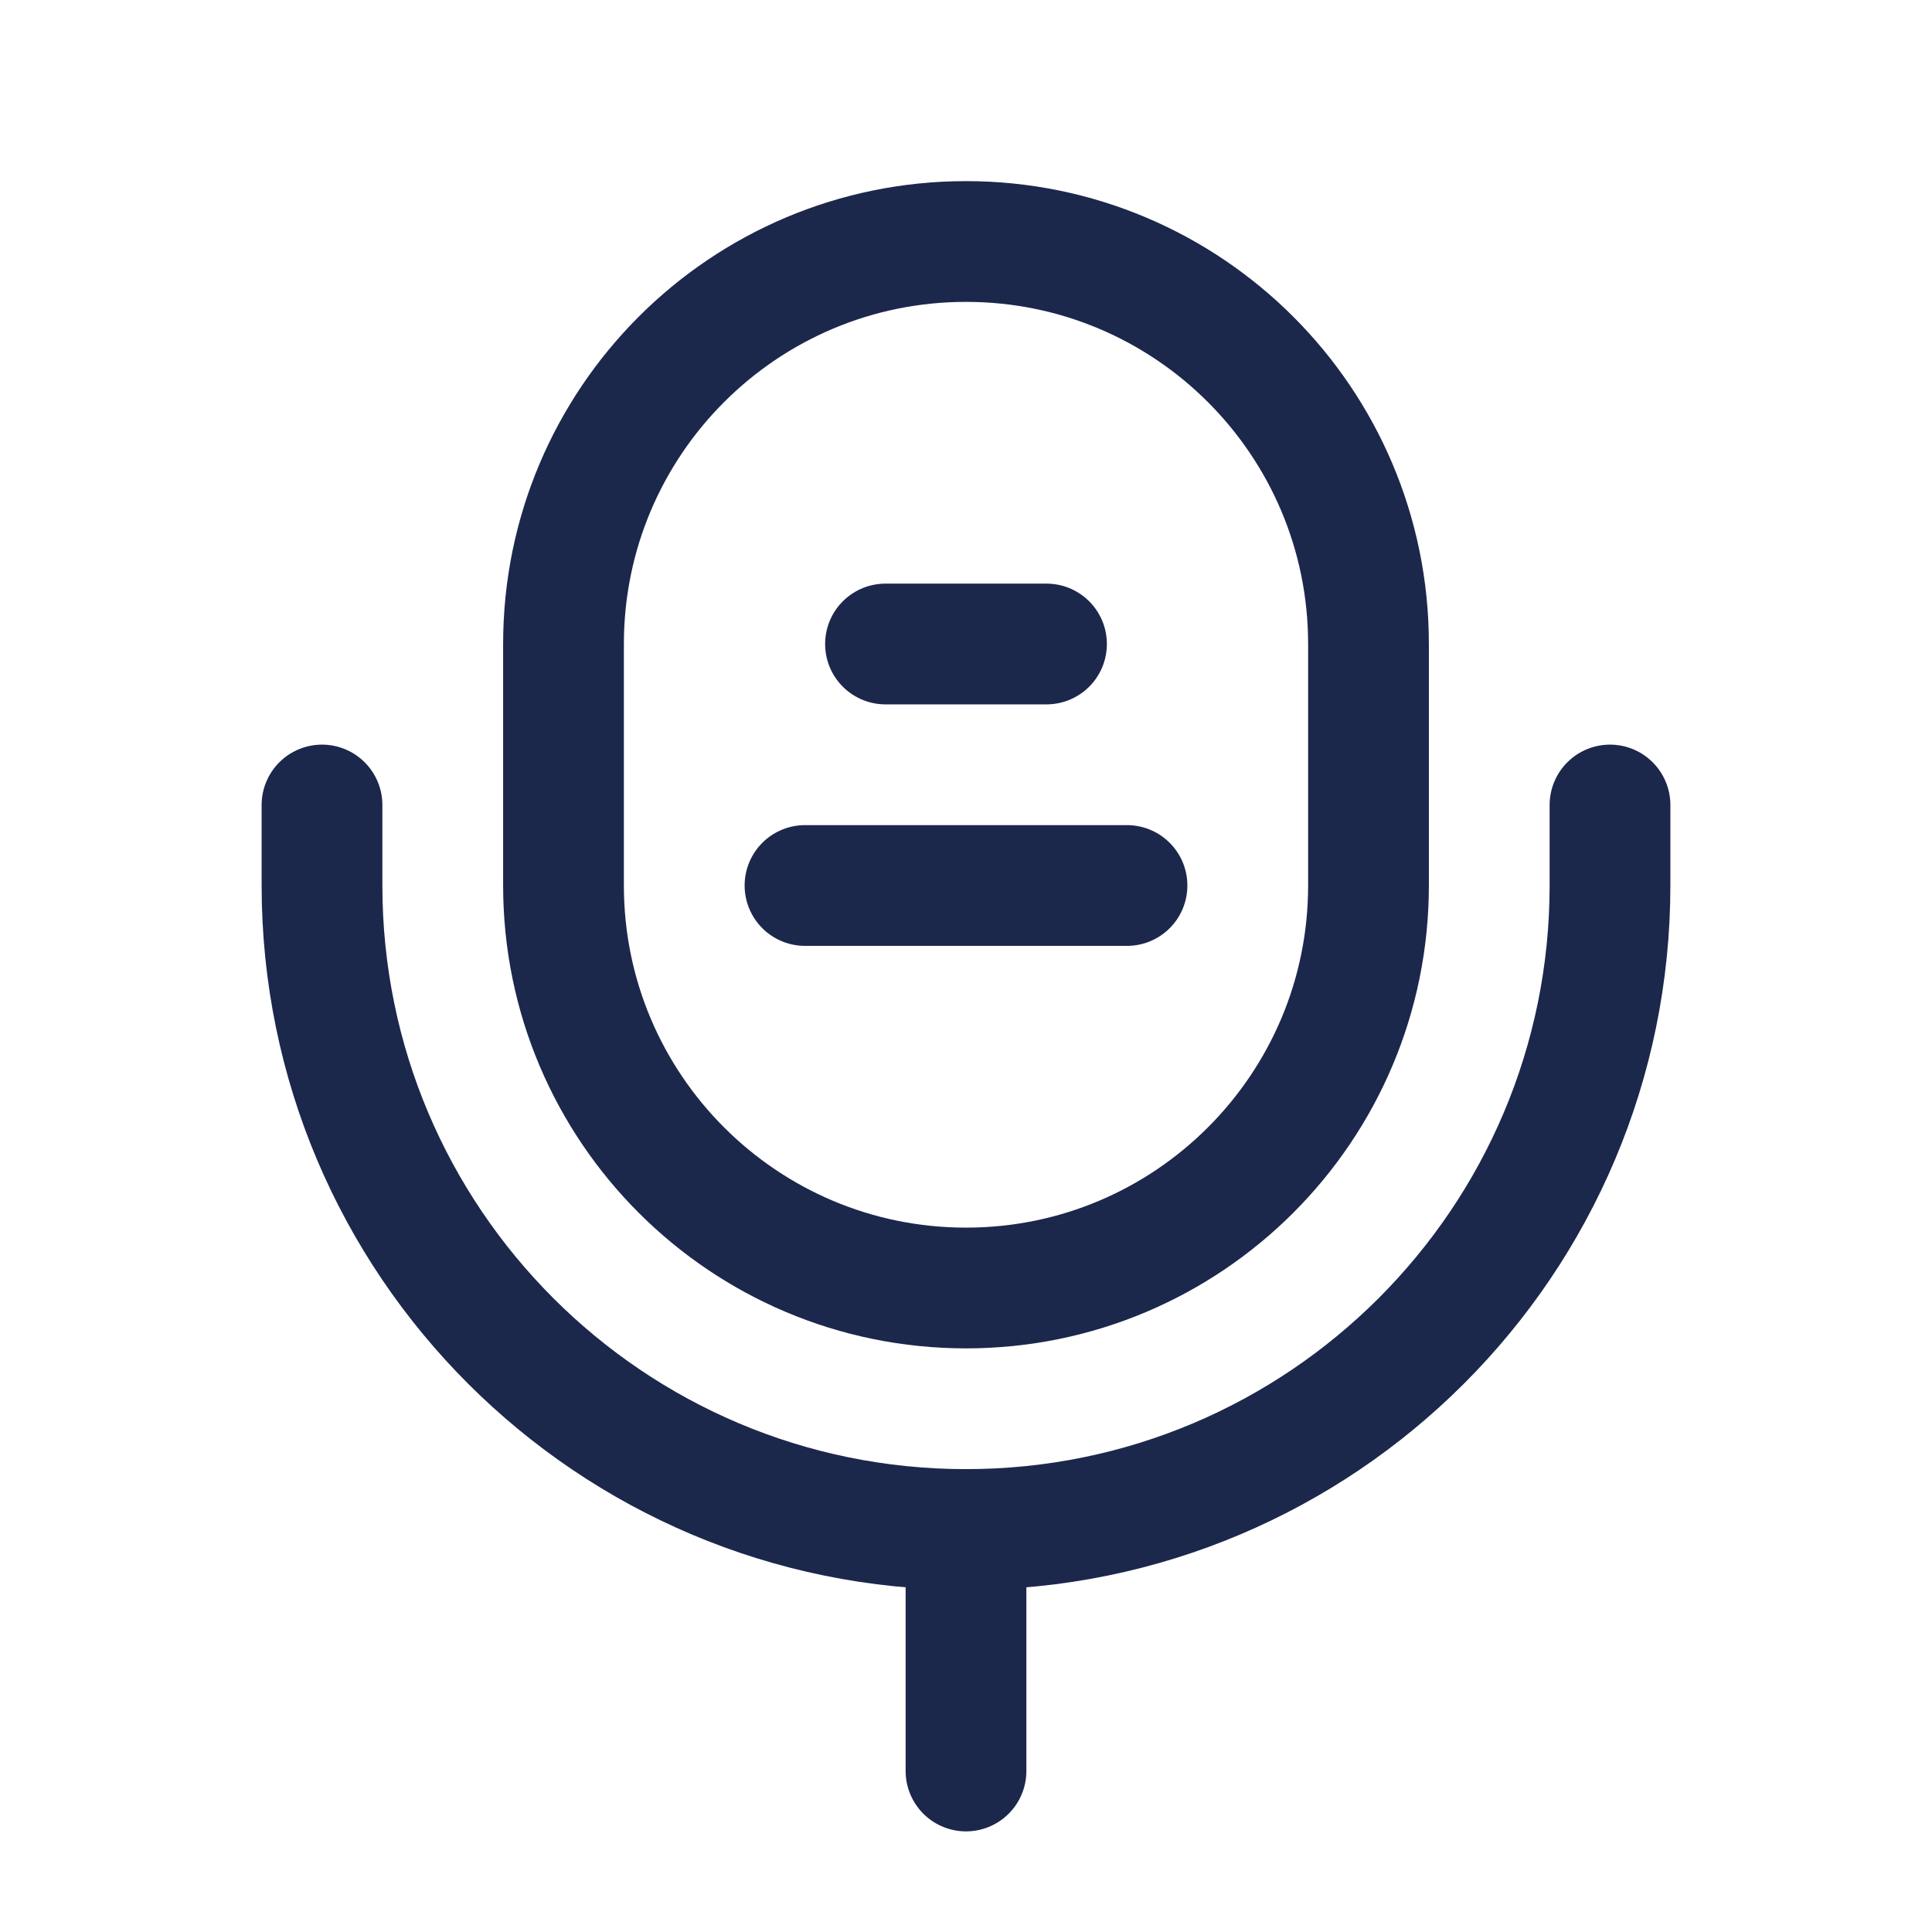
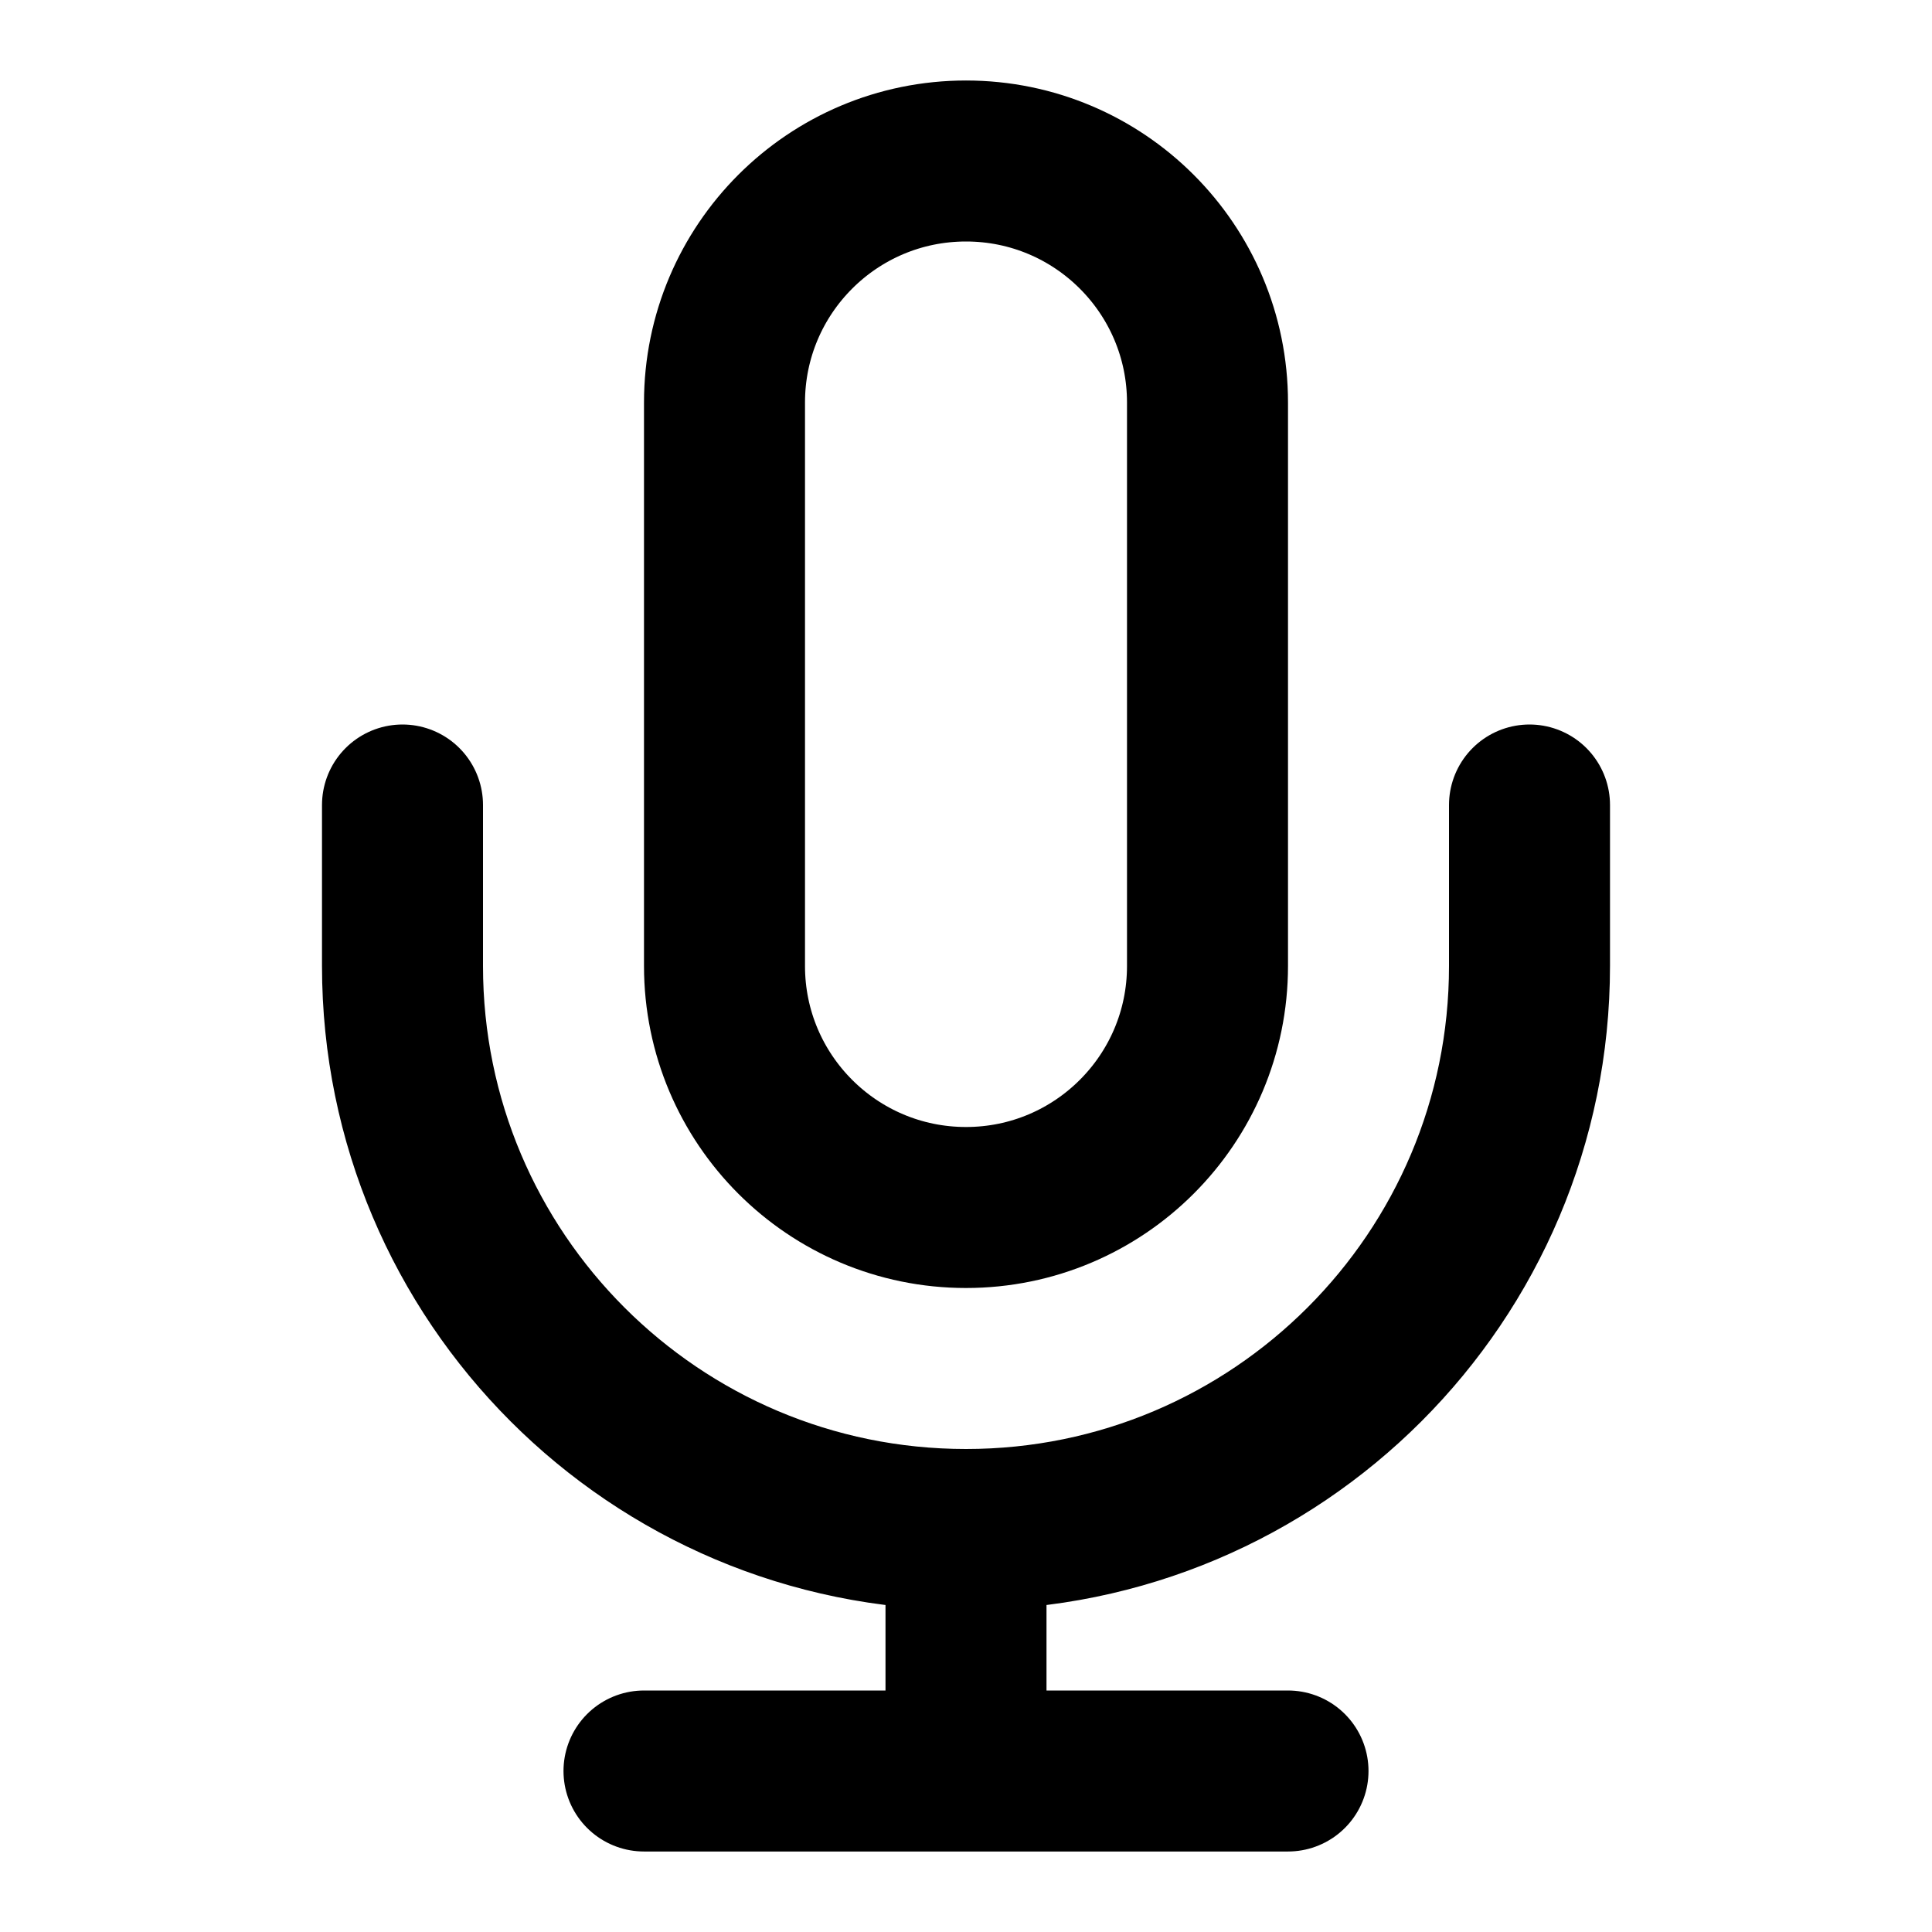
<svg xmlns="http://www.w3.org/2000/svg" width="800px" height="800px" viewBox="0 0 24 24" fill="none">
-   <path d="M7 8C7 5.239 9.239 3 12 3C14.761 3 17 5.239 17 8V11C17 13.761 14.761 16 12 16C9.239 16 7 13.761 7 11V8Z" stroke="#1C274C" stroke-width="1.5" />
-   <path d="M11 8H13" stroke="#1C274C" stroke-width="1.5" stroke-linecap="round" />
-   <path d="M10 11L14 11" stroke="#1C274C" stroke-width="1.5" stroke-linecap="round" />
-   <path d="M20 10V11C20 15.418 16.418 19 12 19C7.582 19 4 15.418 4 11V10" stroke="#1C274C" stroke-width="1.5" stroke-linecap="round" />
-   <path d="M12 19V22" stroke="#1C274C" stroke-width="1.5" stroke-linecap="round" />
+   <path d="M19 10V12C19 15.866 15.866 19 12 19M5 10V12C5 15.866 8.134 19 12 19M12 19V22M8 22H16M12 15C10.343 15 9 13.657 9 12V5C9 3.343 10.343 2 12 2C13.657 2 15 3.343 15 5V12C15 13.657 13.657 15 12 15Z" stroke="#000000" stroke-width="2" stroke-linecap="round" stroke-linejoin="round" />
</svg>
